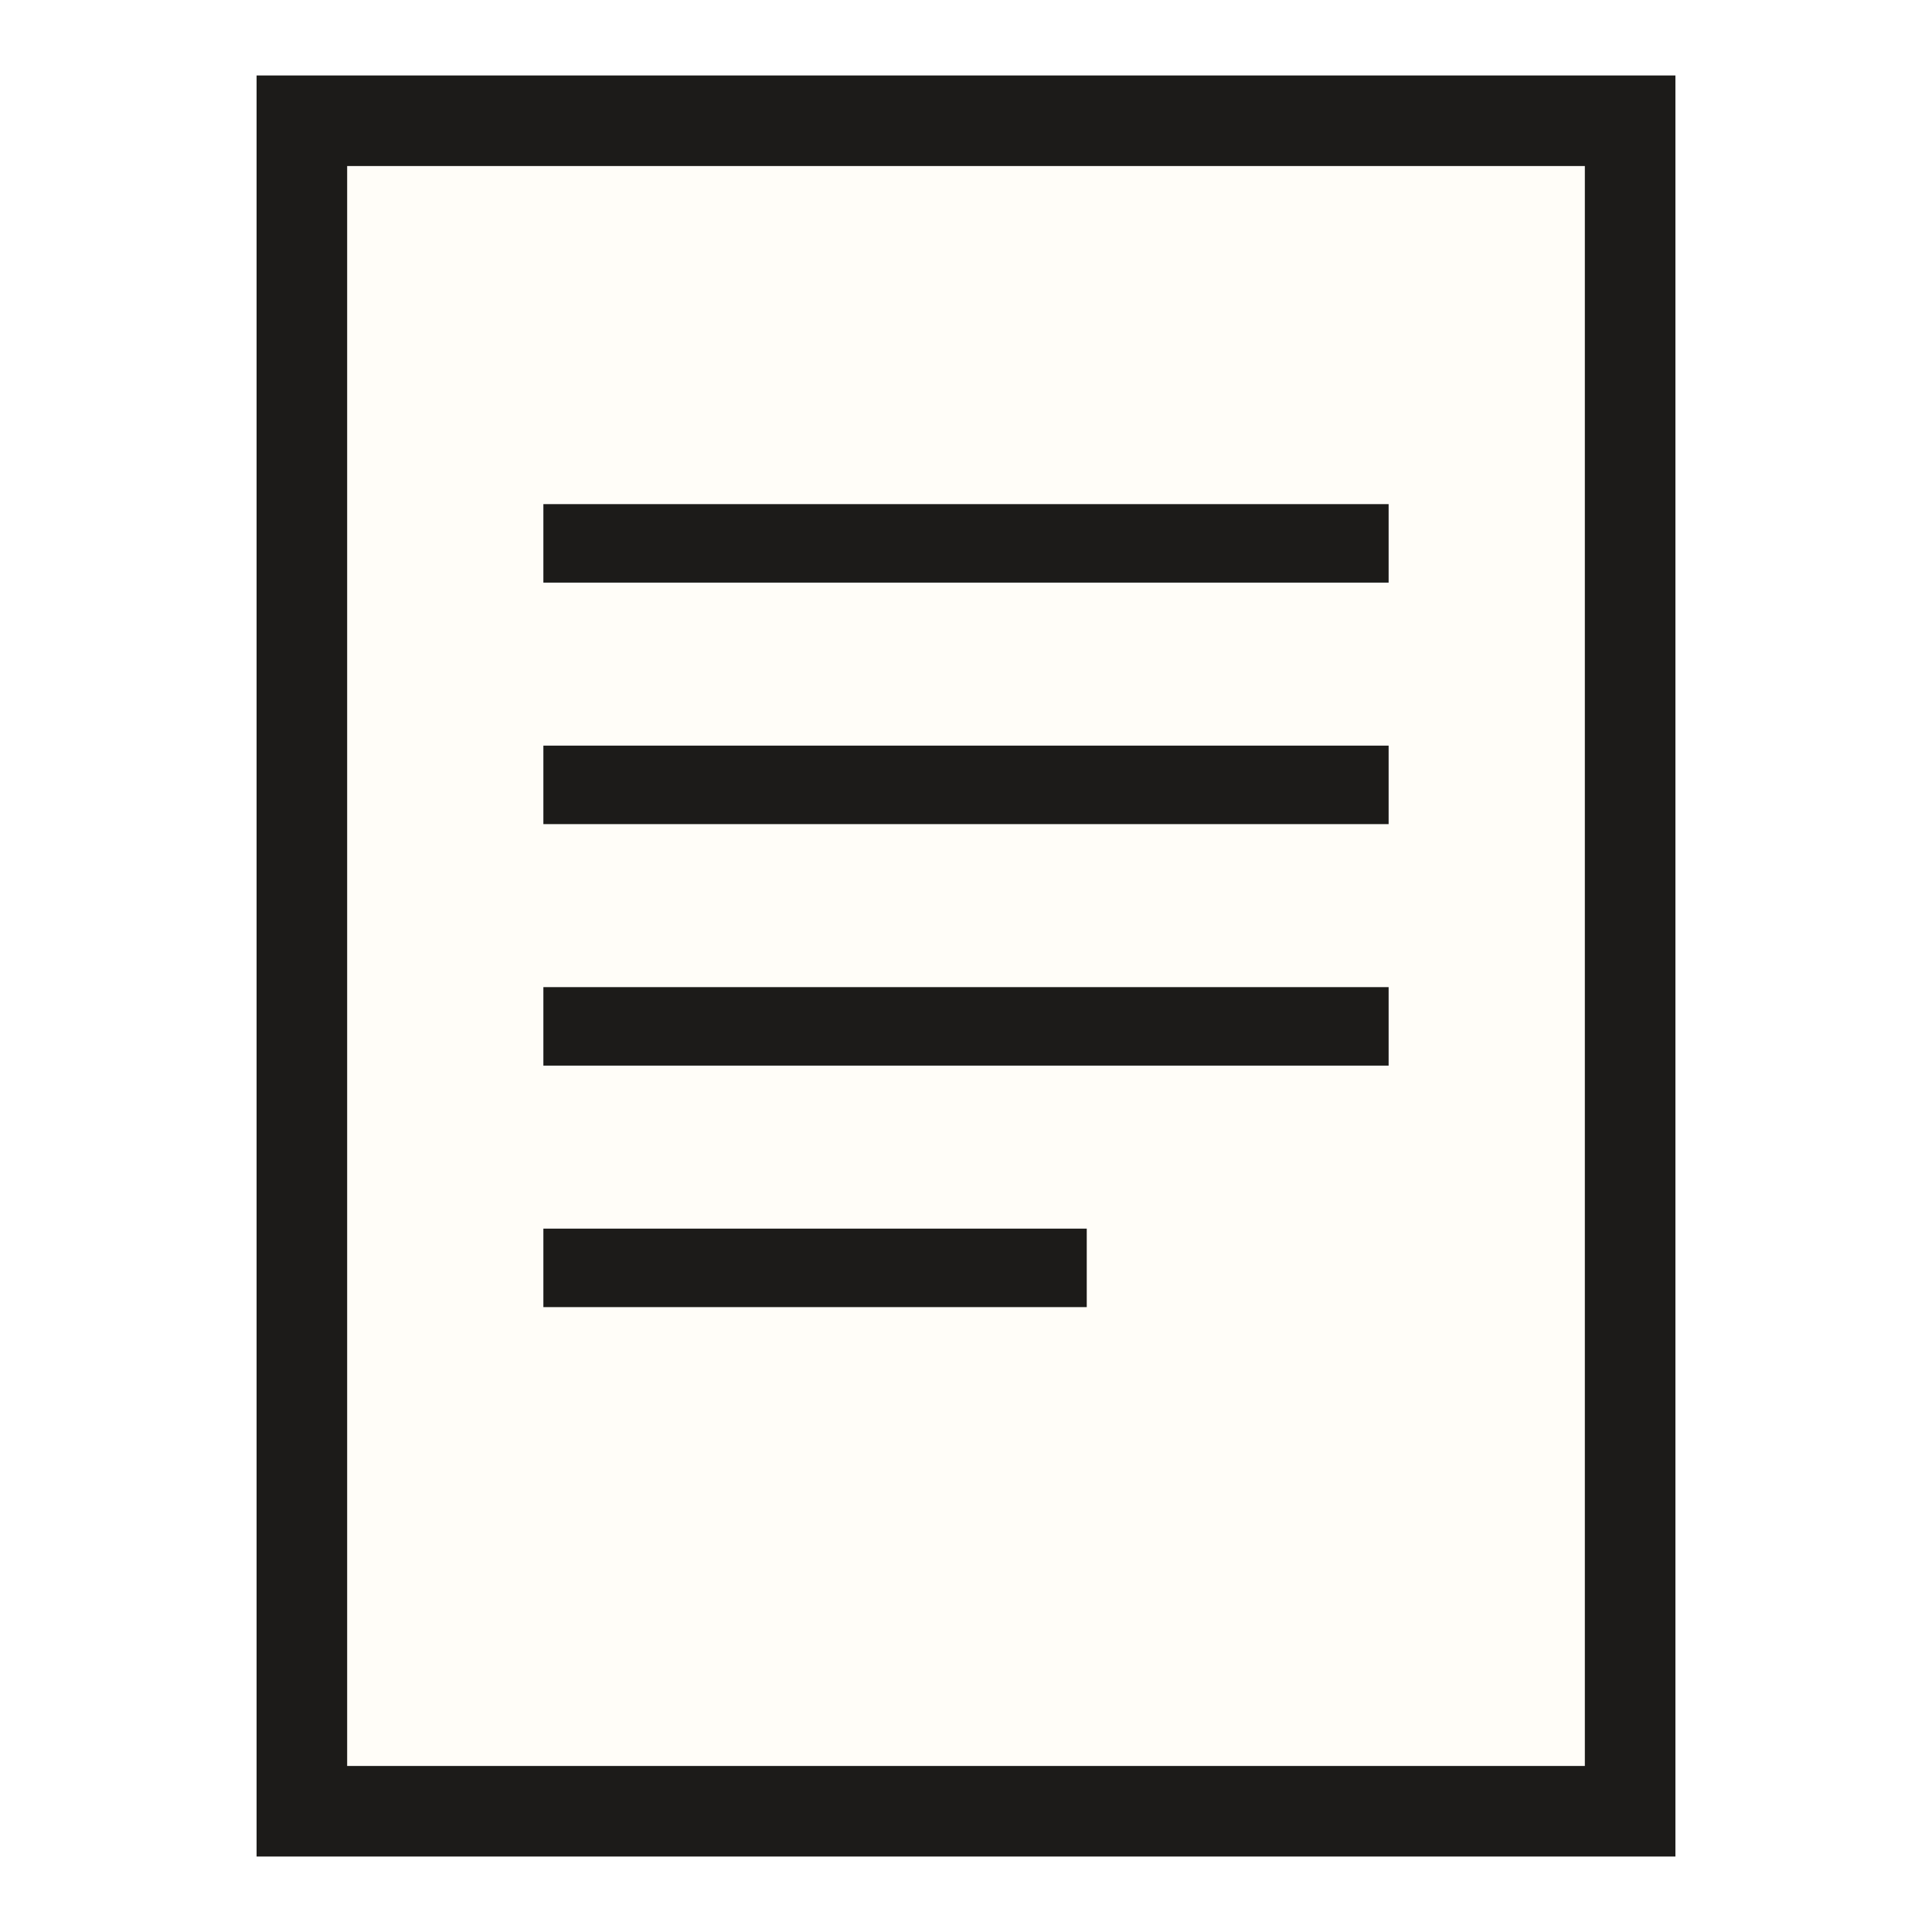
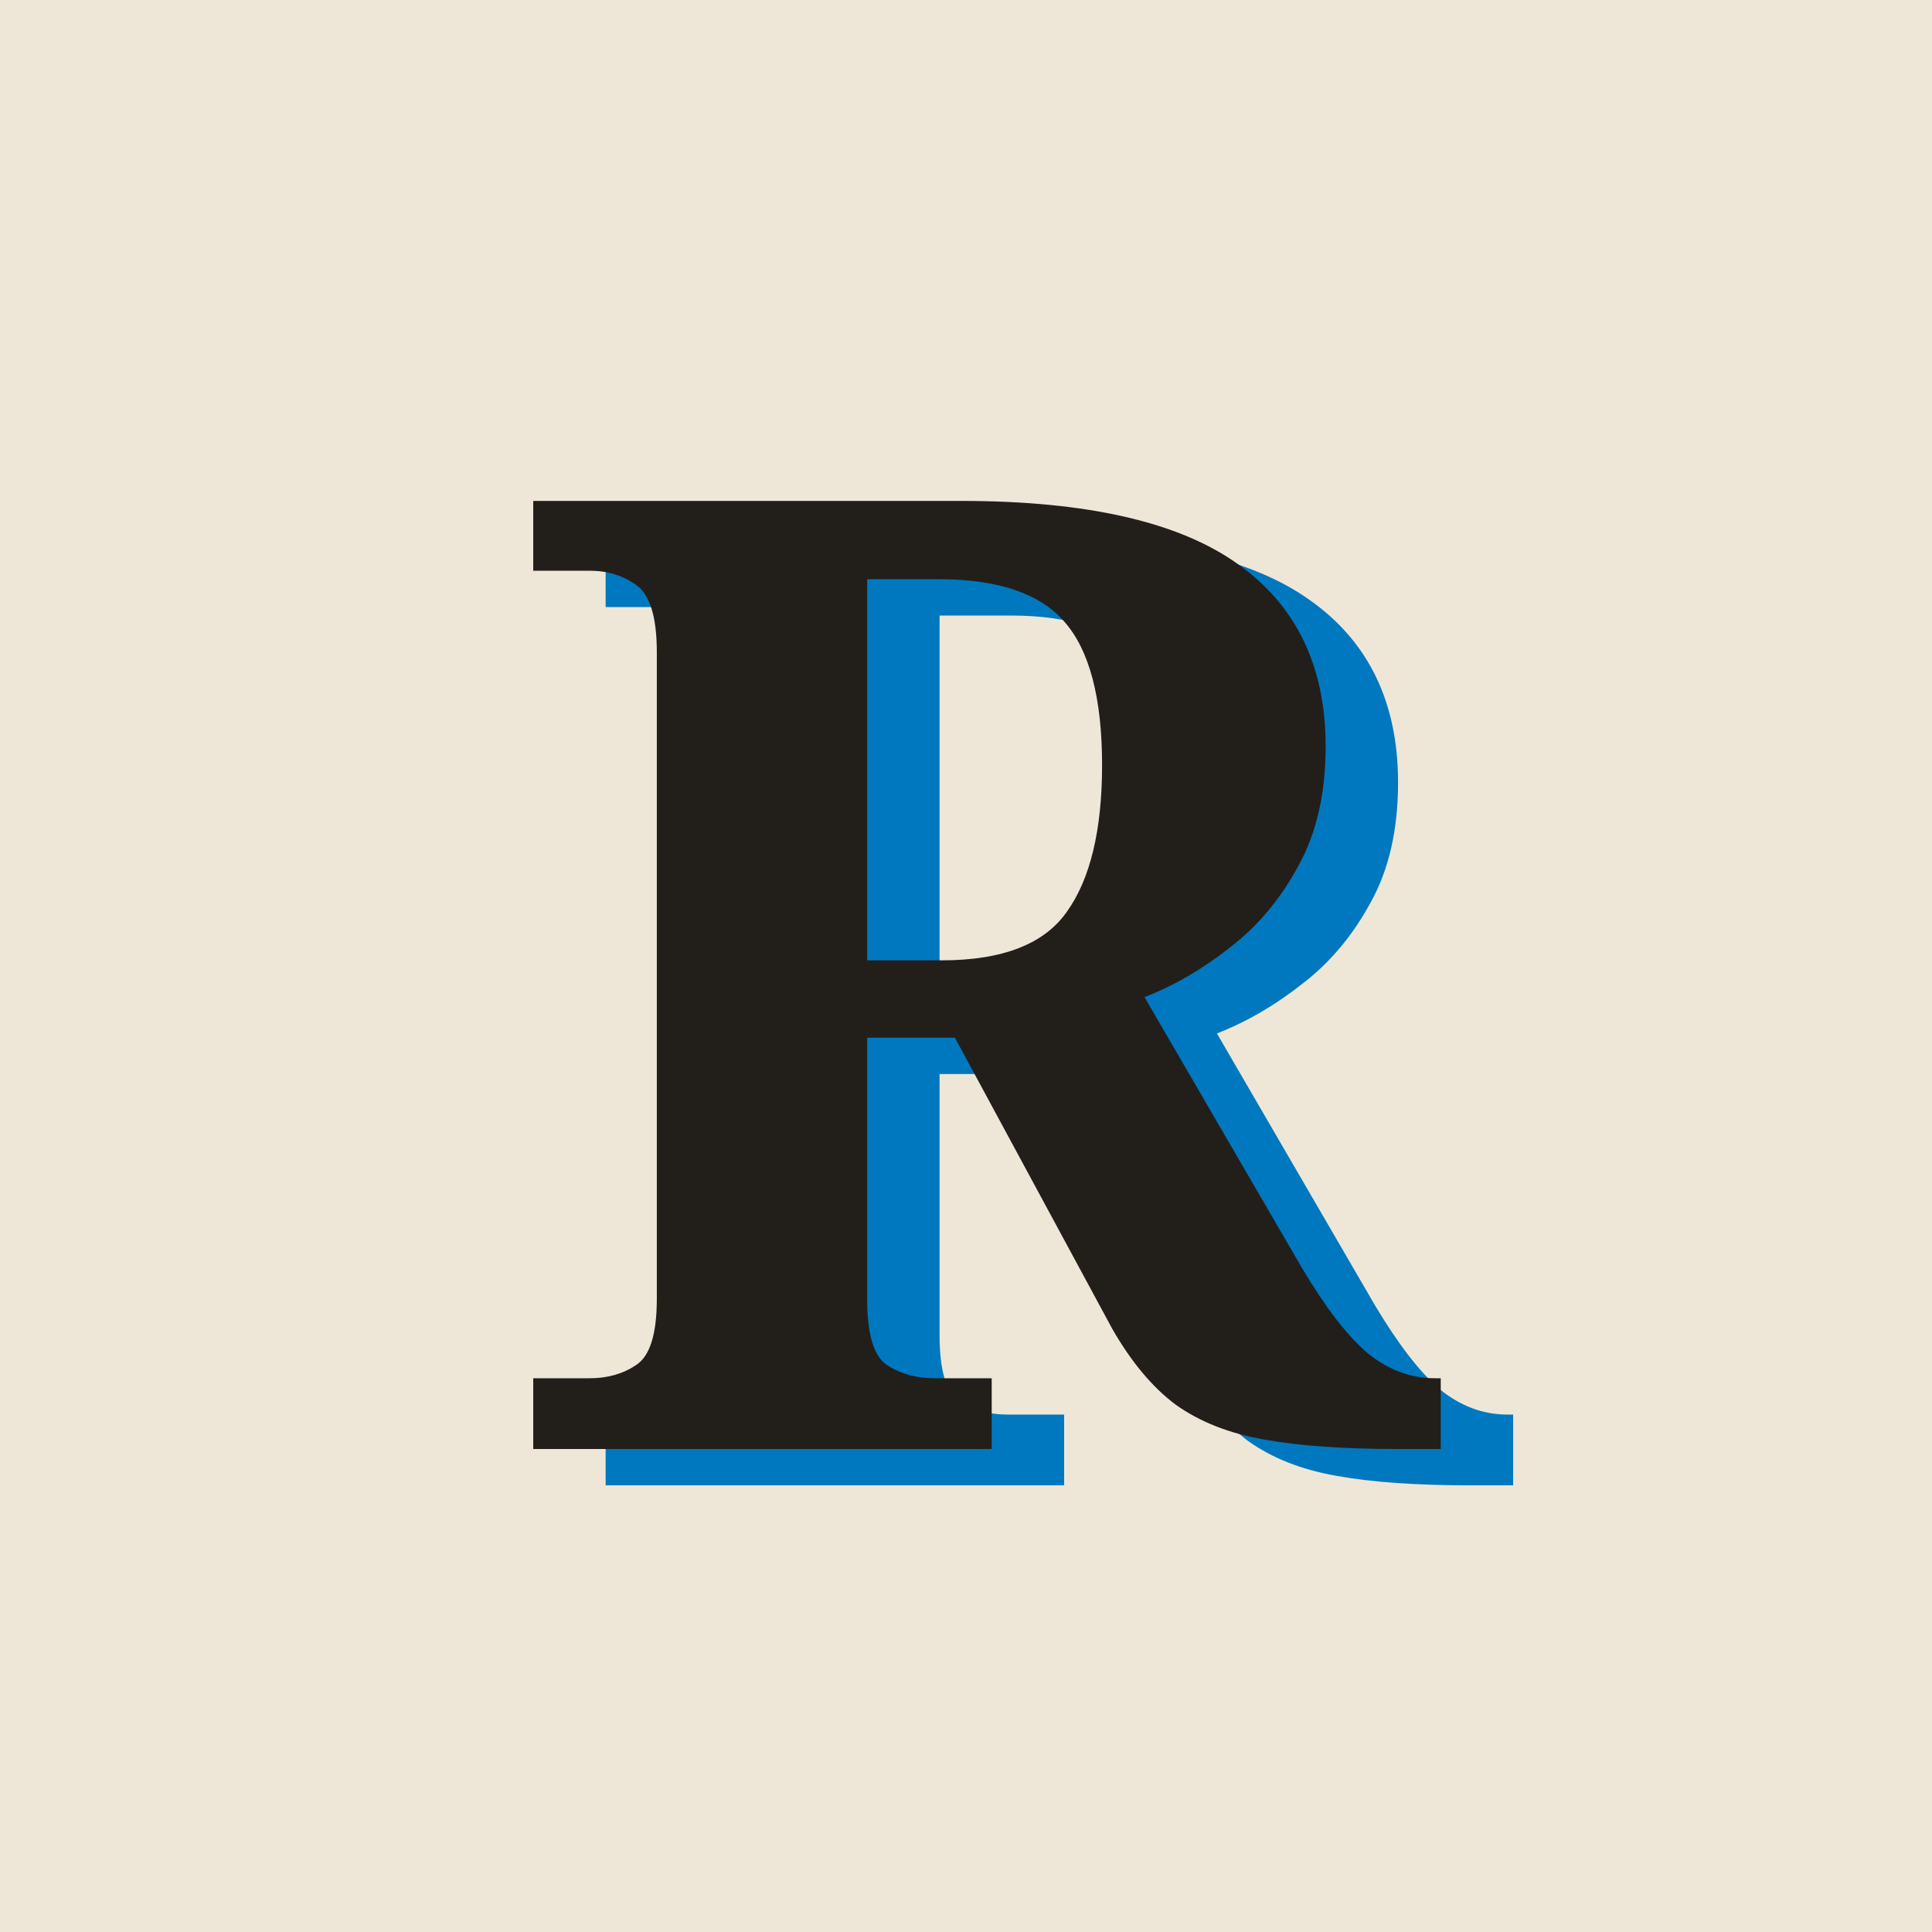
<svg xmlns="http://www.w3.org/2000/svg" viewBox="0 0 32 32">
-   <rect x="5" y="2" width="22" height="28" fill="#fffdf8" stroke="#1c1b19" stroke-width="1.5" />
-   <path d="M9 9h14M9 13h14M9 17h14M9 21h9" stroke="#1c1b19" stroke-width="1.3" />
+   <rect width="32" height="32" fill="#eee7d8" />
+   <text x="17.2" y="24.6" font-family="Georgia,serif" font-size="22" font-weight="700" fill="#0078bf" text-anchor="middle">R</text>
+   <text x="16" y="24" font-family="Georgia,serif" font-size="22" font-weight="700" fill="#221f1b" text-anchor="middle">R</text>
</svg>
